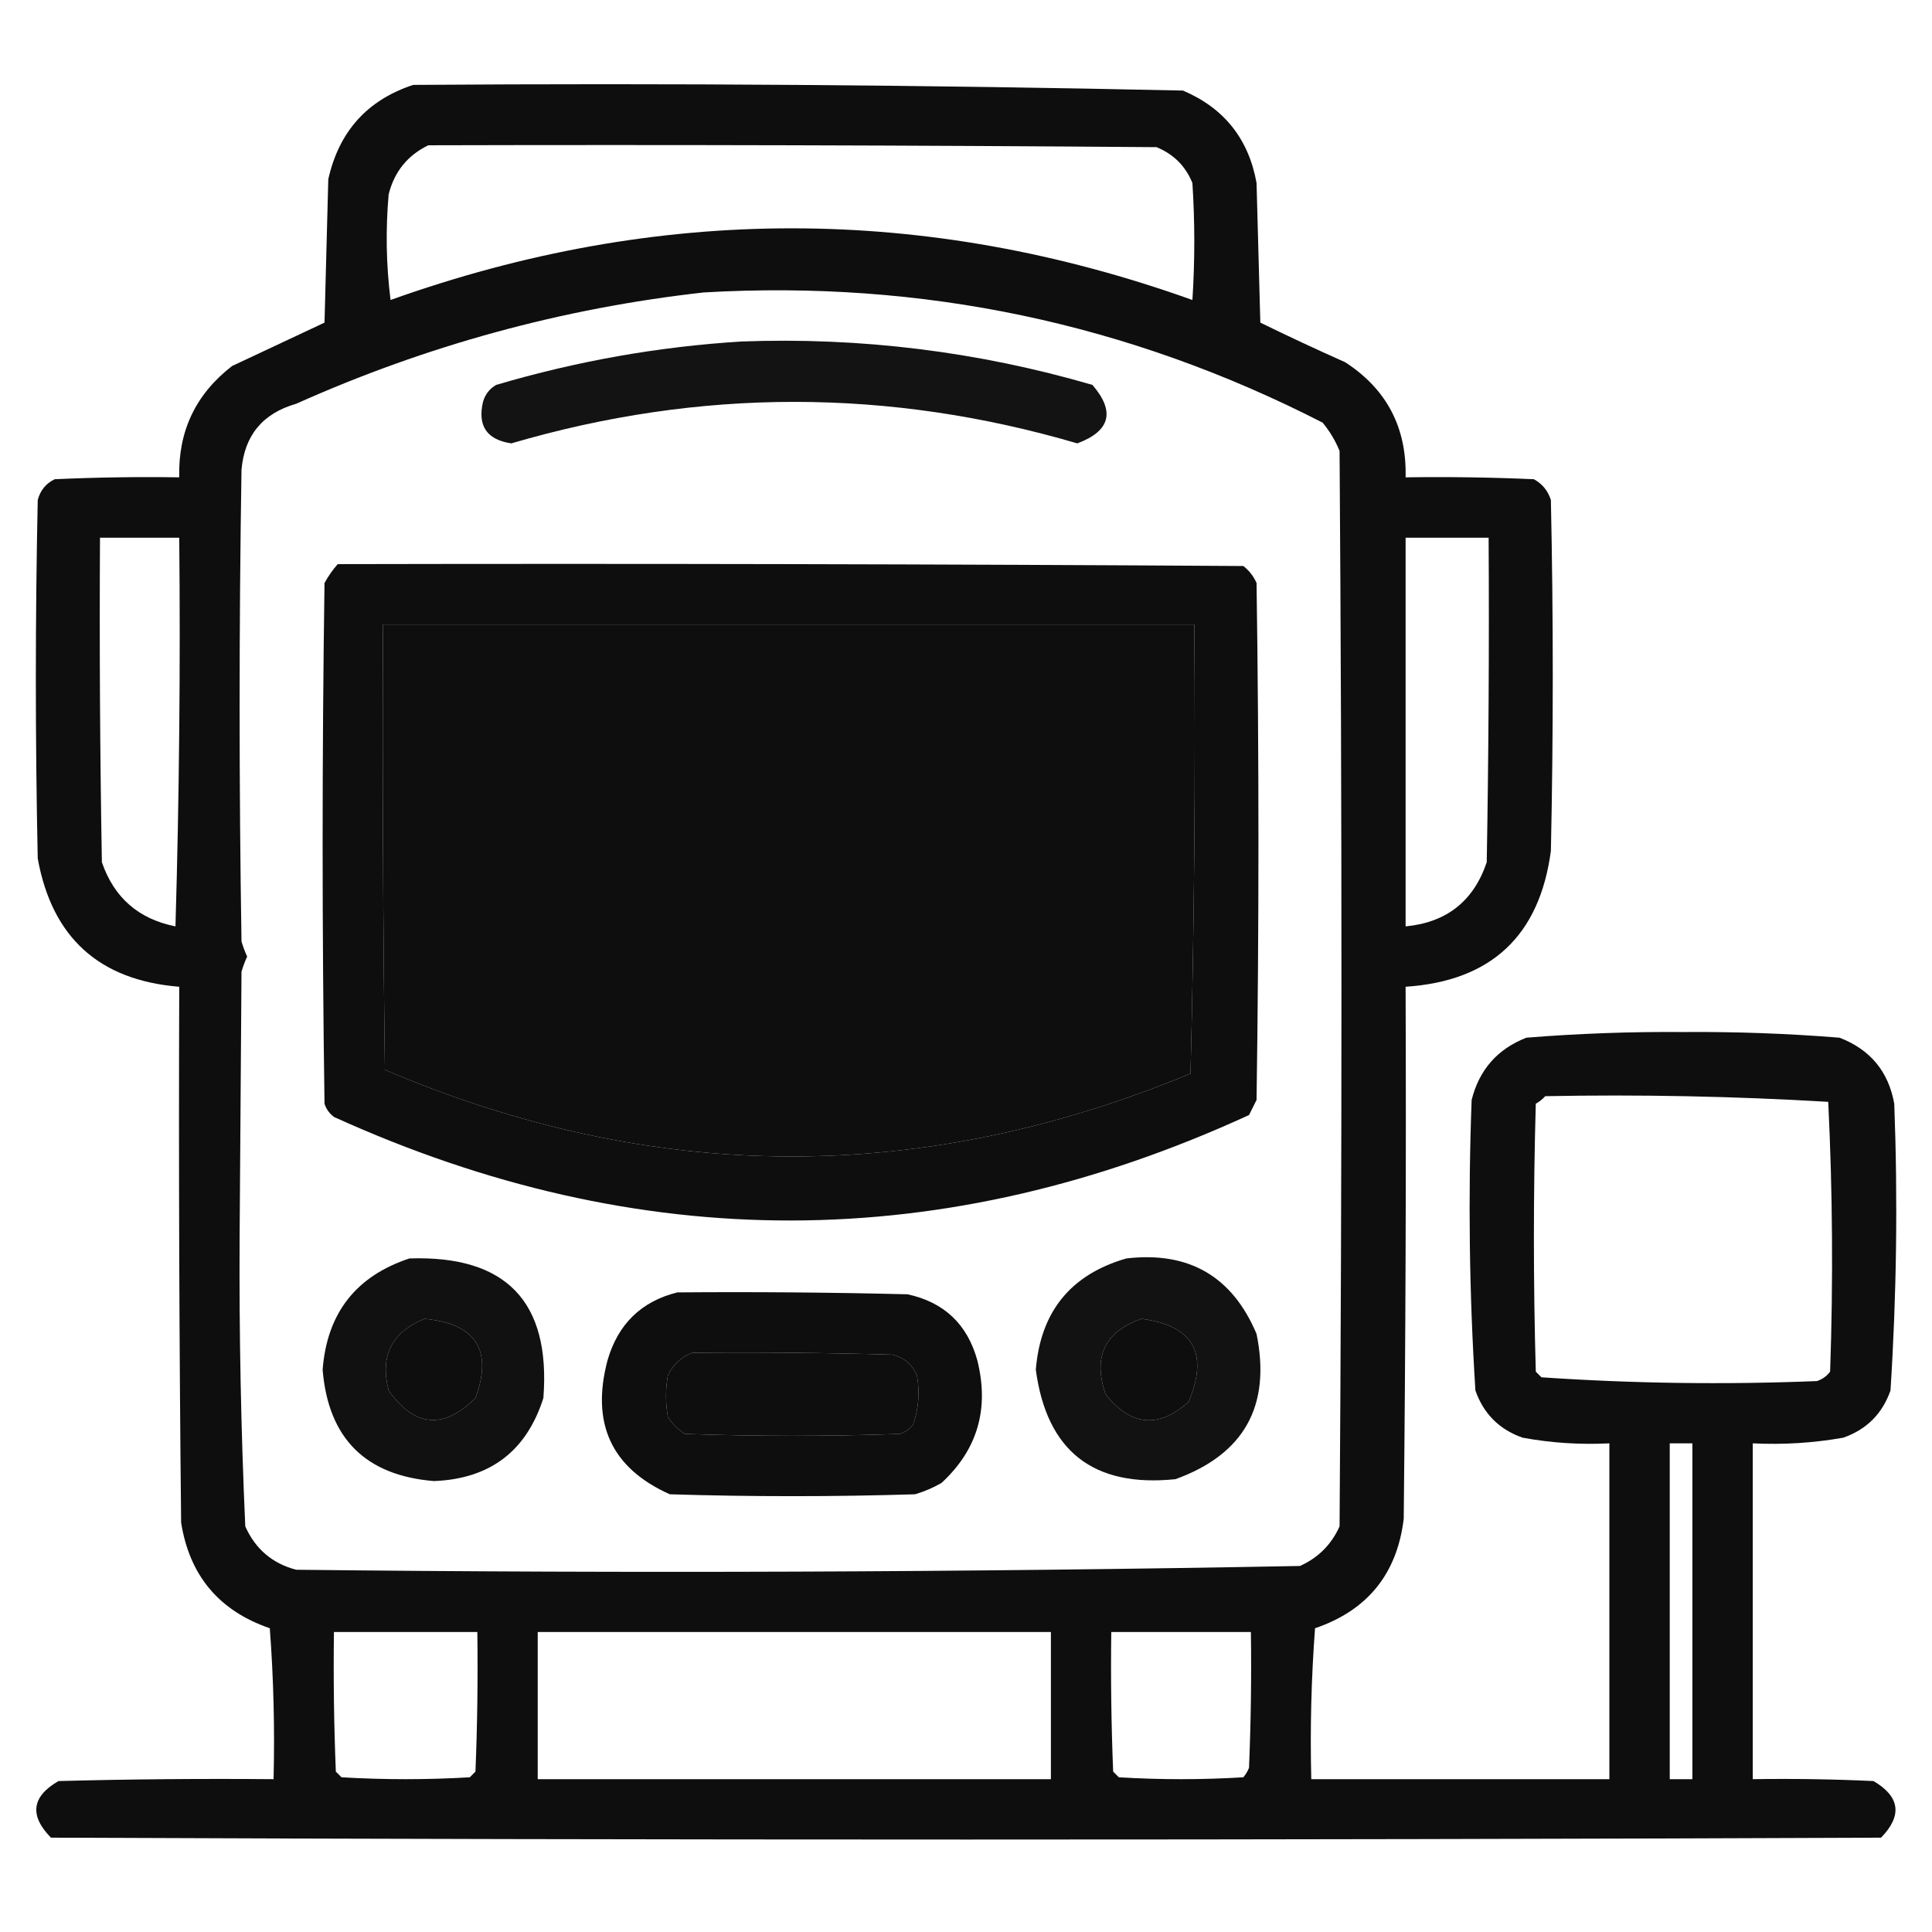
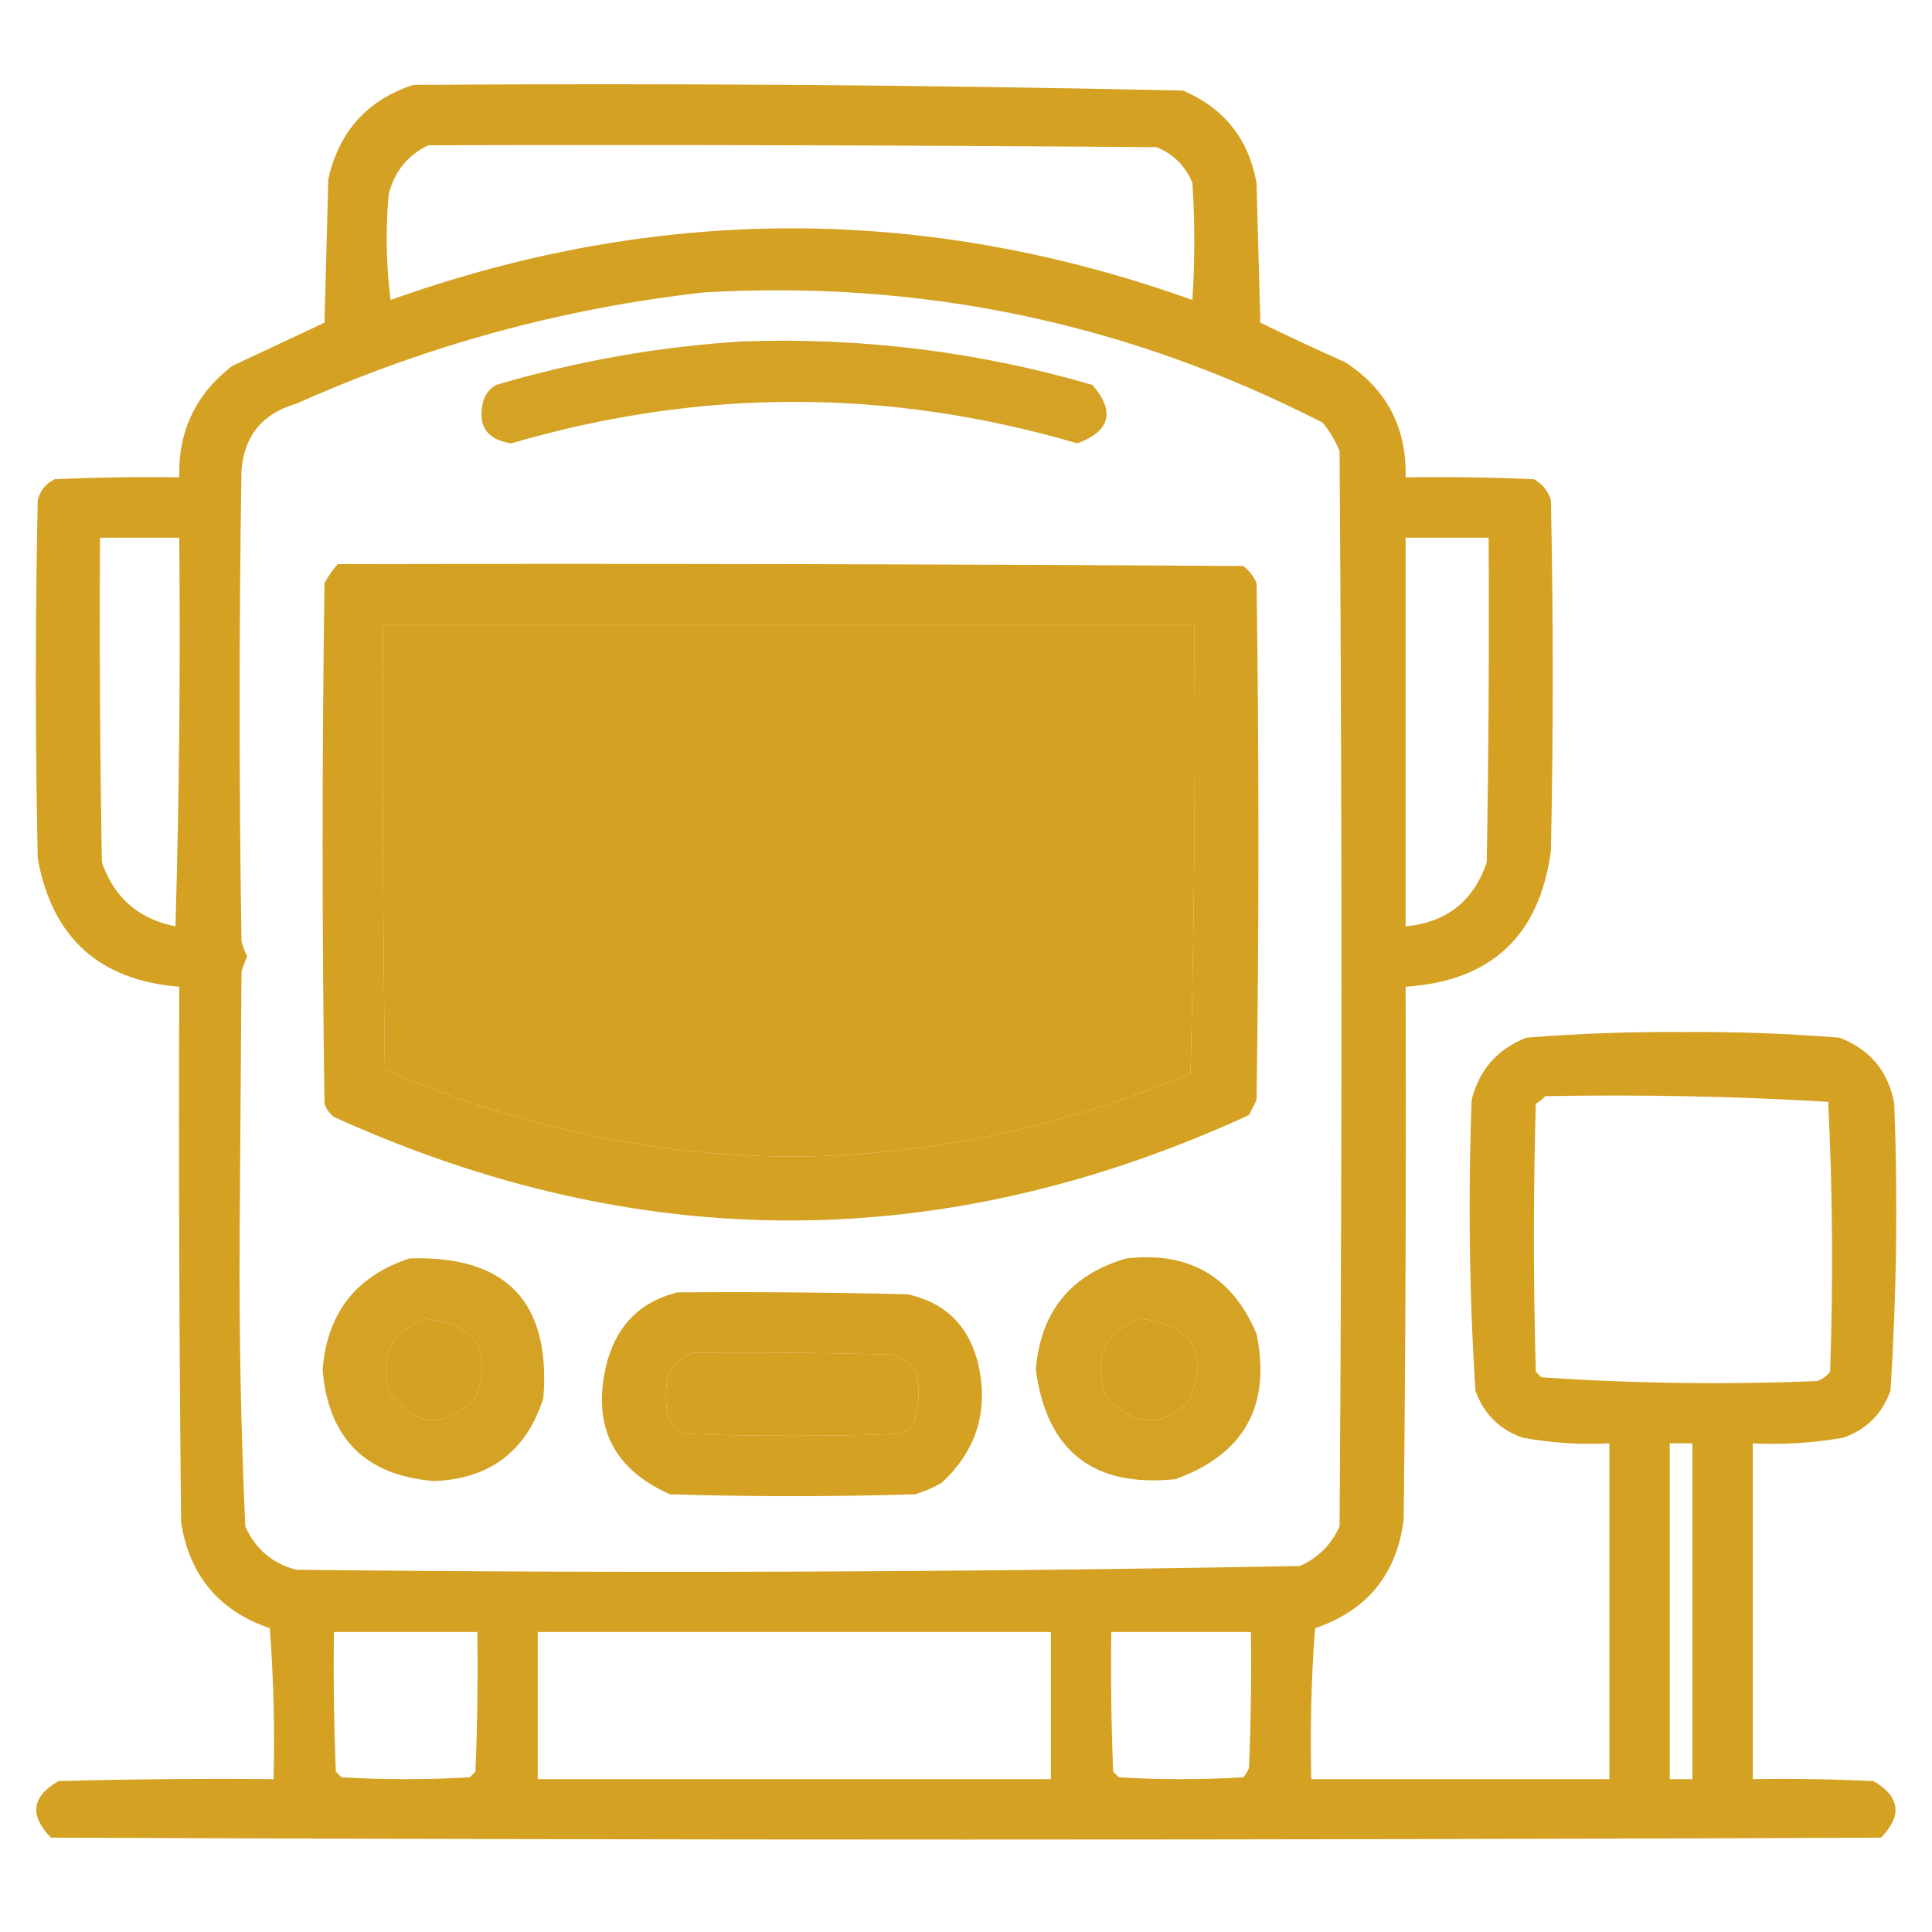
<svg xmlns="http://www.w3.org/2000/svg" version="1.1" width="512px" height="512px" style="shape-rendering:geometricPrecision; text-rendering:geometricPrecision; image-rendering:optimizeQuality; fill-rule:evenodd; clip-rule:evenodd">
  <g>
-     <path style="opacity:0.943" fill="#000000" d="M 109.5,22.5 C 177.558,22.01 245.558,22.51 313.5,24C 324.41,28.653 330.91,36.82 333,48.5C 333.333,60.833 333.667,73.167 334,85.5C 341.424,89.129 348.924,92.629 356.5,96C 367.483,103.129 372.816,113.296 372.5,126.5C 383.838,126.333 395.172,126.5 406.5,127C 408.726,128.227 410.226,130.061 411,132.5C 411.667,163.5 411.667,194.5 411,225.5C 408.002,247.998 395.169,259.998 372.5,261.5C 372.667,308.501 372.5,355.501 372,402.5C 370.234,417.098 362.401,426.765 348.5,431.5C 347.501,444.817 347.167,458.15 347.5,471.5C 373.833,471.5 400.167,471.5 426.5,471.5C 426.5,441.833 426.5,412.167 426.5,382.5C 418.747,382.896 411.08,382.396 403.5,381C 397.333,378.833 393.167,374.667 391,368.5C 389.371,342.883 389.037,317.216 390,291.5C 392.003,283.498 396.836,277.998 404.5,275C 418.295,273.89 432.128,273.39 446,273.5C 459.872,273.39 473.705,273.89 487.5,275C 495.641,278.137 500.474,283.97 502,292.5C 502.952,317.875 502.619,343.208 501,368.5C 498.833,374.667 494.667,378.833 488.5,381C 480.585,382.401 472.585,382.901 464.5,382.5C 464.5,412.167 464.5,441.833 464.5,471.5C 475.172,471.333 485.839,471.5 496.5,472C 503.527,476.138 504.194,481.138 498.5,487C 336.833,487.667 175.167,487.667 13.5,487C 7.727,481.101 8.394,476.101 15.5,472C 34.497,471.5 53.497,471.333 72.5,471.5C 72.832,458.15 72.499,444.817 71.5,431.5C 58.061,426.892 50.227,417.559 48,403.5C 47.5,356.168 47.333,308.835 47.5,261.5C 26.283,259.784 13.783,248.45 10,227.5C 9.333,195.833 9.333,164.167 10,132.5C 10.685,129.943 12.185,128.109 14.5,127C 25.495,126.5 36.495,126.333 47.5,126.5C 47.187,114.294 51.853,104.46 61.5,97C 69.684,93.163 77.851,89.33 86,85.5C 86.333,72.833 86.667,60.167 87,47.5C 89.838,34.836 97.338,26.502 109.5,22.5 Z M 113.5,38.5 C 177.834,38.333 242.168,38.5 306.5,39C 311.026,40.859 314.192,44.026 316,48.5C 316.667,58.833 316.667,69.167 316,79.5C 245.198,54.178 174.365,54.178 103.5,79.5C 102.335,70.184 102.168,60.851 103,51.5C 104.496,45.508 107.996,41.175 113.5,38.5 Z M 186.5,77.5 C 244.37,74.137 299.037,85.637 350.5,112C 352.377,114.251 353.877,116.751 355,119.5C 355.667,214.5 355.667,309.5 355,404.5C 352.833,409.333 349.333,412.833 344.5,415C 255.89,416.659 167.223,416.992 78.5,416C 72.183,414.353 67.683,410.52 65,404.5C 63.862,379.034 63.362,353.534 63.5,328C 63.667,304.5 63.833,281 64,257.5C 64.402,256.128 64.902,254.795 65.5,253.5C 64.902,252.205 64.402,250.872 64,249.5C 63.333,207.833 63.333,166.167 64,124.5C 64.79,115.372 69.623,109.539 78.5,107C 113.085,91.52 149.085,81.687 186.5,77.5 Z M 26.5,142.5 C 33.5,142.5 40.5,142.5 47.5,142.5C 47.833,176.84 47.5,211.173 46.5,245.5C 36.72,243.551 30.22,237.884 27,228.5C 26.5,199.835 26.333,171.169 26.5,142.5 Z M 372.5,142.5 C 379.833,142.5 387.167,142.5 394.5,142.5C 394.667,171.169 394.5,199.835 394,228.5C 390.527,238.804 383.36,244.47 372.5,245.5C 372.5,211.167 372.5,176.833 372.5,142.5 Z M 101.5,165.5 C 173.167,165.5 244.833,165.5 316.5,165.5C 316.833,205.172 316.5,244.839 315.5,284.5C 244.153,314.135 172.987,313.801 102,283.5C 101.5,244.168 101.333,204.835 101.5,165.5 Z M 409.5,290.5 C 434.59,290.019 459.59,290.519 484.5,292C 485.66,315.761 485.827,339.594 485,363.5C 484.097,364.701 482.931,365.535 481.5,366C 457.079,366.98 432.746,366.647 408.5,365C 408,364.5 407.5,364 407,363.5C 406.333,339.833 406.333,316.167 407,292.5C 407.995,291.934 408.828,291.267 409.5,290.5 Z M 112.5,349.5 C 126.141,350.8 130.641,357.8 126,370.5C 117.542,378.875 109.875,378.208 103,368.5C 100.62,359.383 103.787,353.05 112.5,349.5 Z M 302.5,349.5 C 316.226,351.278 320.393,358.612 315,371.5C 307.034,378.621 299.701,377.954 293,369.5C 289.569,359.603 292.736,352.936 302.5,349.5 Z M 183.5,358.5 C 201.17,358.333 218.836,358.5 236.5,359C 239.573,359.739 241.74,361.572 243,364.5C 243.791,368.926 243.457,373.259 242,377.5C 241.097,378.701 239.931,379.535 238.5,380C 219.5,380.667 200.5,380.667 181.5,380C 179.667,378.833 178.167,377.333 177,375.5C 176.333,371.833 176.333,368.167 177,364.5C 178.436,361.558 180.603,359.558 183.5,358.5 Z M 442.5,382.5 C 444.5,382.5 446.5,382.5 448.5,382.5C 448.5,412.167 448.5,441.833 448.5,471.5C 446.5,471.5 444.5,471.5 442.5,471.5C 442.5,441.833 442.5,412.167 442.5,382.5 Z M 88.5,432.5 C 101.167,432.5 113.833,432.5 126.5,432.5C 126.667,444.838 126.5,457.171 126,469.5C 125.5,470 125,470.5 124.5,471C 113.167,471.667 101.833,471.667 90.5,471C 90,470.5 89.5,470 89,469.5C 88.5,457.171 88.334,444.838 88.5,432.5 Z M 142.5,432.5 C 187.833,432.5 233.167,432.5 278.5,432.5C 278.5,445.5 278.5,458.5 278.5,471.5C 233.167,471.5 187.833,471.5 142.5,471.5C 142.5,458.5 142.5,445.5 142.5,432.5 Z M 294.5,432.5 C 306.833,432.5 319.167,432.5 331.5,432.5C 331.667,444.505 331.5,456.505 331,468.5C 330.626,469.416 330.126,470.25 329.5,471C 318.5,471.667 307.5,471.667 296.5,471C 296,470.5 295.5,470 295,469.5C 294.5,457.171 294.333,444.838 294.5,432.5 Z" />
+     <path style="opacity:0.943" fill="#d19c15" d="M 109.5,22.5 C 177.558,22.01 245.558,22.51 313.5,24C 324.41,28.653 330.91,36.82 333,48.5C 333.333,60.833 333.667,73.167 334,85.5C 341.424,89.129 348.924,92.629 356.5,96C 367.483,103.129 372.816,113.296 372.5,126.5C 383.838,126.333 395.172,126.5 406.5,127C 408.726,128.227 410.226,130.061 411,132.5C 411.667,163.5 411.667,194.5 411,225.5C 408.002,247.998 395.169,259.998 372.5,261.5C 372.667,308.501 372.5,355.501 372,402.5C 370.234,417.098 362.401,426.765 348.5,431.5C 347.501,444.817 347.167,458.15 347.5,471.5C 373.833,471.5 400.167,471.5 426.5,471.5C 426.5,441.833 426.5,412.167 426.5,382.5C 418.747,382.896 411.08,382.396 403.5,381C 397.333,378.833 393.167,374.667 391,368.5C 389.371,342.883 389.037,317.216 390,291.5C 392.003,283.498 396.836,277.998 404.5,275C 418.295,273.89 432.128,273.39 446,273.5C 459.872,273.39 473.705,273.89 487.5,275C 495.641,278.137 500.474,283.97 502,292.5C 502.952,317.875 502.619,343.208 501,368.5C 498.833,374.667 494.667,378.833 488.5,381C 480.585,382.401 472.585,382.901 464.5,382.5C 464.5,412.167 464.5,441.833 464.5,471.5C 475.172,471.333 485.839,471.5 496.5,472C 503.527,476.138 504.194,481.138 498.5,487C 336.833,487.667 175.167,487.667 13.5,487C 7.727,481.101 8.394,476.101 15.5,472C 34.497,471.5 53.497,471.333 72.5,471.5C 72.832,458.15 72.499,444.817 71.5,431.5C 58.061,426.892 50.227,417.559 48,403.5C 47.5,356.168 47.333,308.835 47.5,261.5C 26.283,259.784 13.783,248.45 10,227.5C 9.333,195.833 9.333,164.167 10,132.5C 10.685,129.943 12.185,128.109 14.5,127C 25.495,126.5 36.495,126.333 47.5,126.5C 47.187,114.294 51.853,104.46 61.5,97C 69.684,93.163 77.851,89.33 86,85.5C 86.333,72.833 86.667,60.167 87,47.5C 89.838,34.836 97.338,26.502 109.5,22.5 Z M 113.5,38.5 C 177.834,38.333 242.168,38.5 306.5,39C 311.026,40.859 314.192,44.026 316,48.5C 316.667,58.833 316.667,69.167 316,79.5C 245.198,54.178 174.365,54.178 103.5,79.5C 102.335,70.184 102.168,60.851 103,51.5C 104.496,45.508 107.996,41.175 113.5,38.5 Z M 186.5,77.5 C 244.37,74.137 299.037,85.637 350.5,112C 352.377,114.251 353.877,116.751 355,119.5C 355.667,214.5 355.667,309.5 355,404.5C 352.833,409.333 349.333,412.833 344.5,415C 255.89,416.659 167.223,416.992 78.5,416C 72.183,414.353 67.683,410.52 65,404.5C 63.862,379.034 63.362,353.534 63.5,328C 63.667,304.5 63.833,281 64,257.5C 64.402,256.128 64.902,254.795 65.5,253.5C 64.902,252.205 64.402,250.872 64,249.5C 63.333,207.833 63.333,166.167 64,124.5C 64.79,115.372 69.623,109.539 78.5,107C 113.085,91.52 149.085,81.687 186.5,77.5 Z M 26.5,142.5 C 33.5,142.5 40.5,142.5 47.5,142.5C 47.833,176.84 47.5,211.173 46.5,245.5C 36.72,243.551 30.22,237.884 27,228.5C 26.5,199.835 26.333,171.169 26.5,142.5 Z M 372.5,142.5 C 379.833,142.5 387.167,142.5 394.5,142.5C 394.667,171.169 394.5,199.835 394,228.5C 390.527,238.804 383.36,244.47 372.5,245.5C 372.5,211.167 372.5,176.833 372.5,142.5 Z M 101.5,165.5 C 173.167,165.5 244.833,165.5 316.5,165.5C 316.833,205.172 316.5,244.839 315.5,284.5C 244.153,314.135 172.987,313.801 102,283.5C 101.5,244.168 101.333,204.835 101.5,165.5 Z M 409.5,290.5 C 434.59,290.019 459.59,290.519 484.5,292C 485.66,315.761 485.827,339.594 485,363.5C 484.097,364.701 482.931,365.535 481.5,366C 457.079,366.98 432.746,366.647 408.5,365C 408,364.5 407.5,364 407,363.5C 406.333,339.833 406.333,316.167 407,292.5C 407.995,291.934 408.828,291.267 409.5,290.5 Z M 112.5,349.5 C 126.141,350.8 130.641,357.8 126,370.5C 117.542,378.875 109.875,378.208 103,368.5C 100.62,359.383 103.787,353.05 112.5,349.5 Z M 302.5,349.5 C 316.226,351.278 320.393,358.612 315,371.5C 307.034,378.621 299.701,377.954 293,369.5C 289.569,359.603 292.736,352.936 302.5,349.5 Z M 183.5,358.5 C 201.17,358.333 218.836,358.5 236.5,359C 239.573,359.739 241.74,361.572 243,364.5C 243.791,368.926 243.457,373.259 242,377.5C 241.097,378.701 239.931,379.535 238.5,380C 219.5,380.667 200.5,380.667 181.5,380C 179.667,378.833 178.167,377.333 177,375.5C 176.333,371.833 176.333,368.167 177,364.5C 178.436,361.558 180.603,359.558 183.5,358.5 Z M 442.5,382.5 C 444.5,382.5 446.5,382.5 448.5,382.5C 448.5,412.167 448.5,441.833 448.5,471.5C 446.5,471.5 444.5,471.5 442.5,471.5C 442.5,441.833 442.5,412.167 442.5,382.5 Z M 88.5,432.5 C 101.167,432.5 113.833,432.5 126.5,432.5C 126.667,444.838 126.5,457.171 126,469.5C 125.5,470 125,470.5 124.5,471C 113.167,471.667 101.833,471.667 90.5,471C 90,470.5 89.5,470 89,469.5C 88.5,457.171 88.334,444.838 88.5,432.5 Z M 142.5,432.5 C 187.833,432.5 233.167,432.5 278.5,432.5C 278.5,445.5 278.5,458.5 278.5,471.5C 233.167,471.5 187.833,471.5 142.5,471.5C 142.5,458.5 142.5,445.5 142.5,432.5 Z M 294.5,432.5 C 306.833,432.5 319.167,432.5 331.5,432.5C 331.667,444.505 331.5,456.505 331,468.5C 330.626,469.416 330.126,470.25 329.5,471C 318.5,471.667 307.5,471.667 296.5,471C 296,470.5 295.5,470 295,469.5C 294.5,457.171 294.333,444.838 294.5,432.5 Z" />
  </g>
  <g>
-     <path style="opacity:0.925" fill="#000000" d="M 196.5,90.5 C 228.154,89.331 259.154,93.165 289.5,102C 295.587,109.061 294.254,114.227 285.5,117.5C 235.499,102.835 185.499,102.835 135.5,117.5C 129.017,116.531 126.517,112.865 128,106.5C 128.574,104.508 129.741,103.008 131.5,102C 152.869,95.69 174.536,91.857 196.5,90.5 Z" />
+     <path style="opacity:0.925" fill="#d19c15" d="M 196.5,90.5 C 228.154,89.331 259.154,93.165 289.5,102C 295.587,109.061 294.254,114.227 285.5,117.5C 235.499,102.835 185.499,102.835 135.5,117.5C 129.017,116.531 126.517,112.865 128,106.5C 128.574,104.508 129.741,103.008 131.5,102C 152.869,95.69 174.536,91.857 196.5,90.5 Z" />
  </g>
  <g>
-     <path style="opacity:0.942" fill="#000000" d="M 89.5,149.5 C 169.501,149.333 249.501,149.5 329.5,150C 331.049,151.214 332.215,152.714 333,154.5C 333.667,200.167 333.667,245.833 333,291.5C 332.333,292.833 331.667,294.167 331,295.5C 250.259,332.593 169.426,332.76 88.5,296C 87.299,295.097 86.465,293.931 86,292.5C 85.333,246.5 85.333,200.5 86,154.5C 86.997,152.677 88.164,151.01 89.5,149.5 Z M 101.5,165.5 C 101.333,204.835 101.5,244.168 102,283.5C 172.987,313.801 244.153,314.135 315.5,284.5C 316.5,244.839 316.833,205.172 316.5,165.5C 244.833,165.5 173.167,165.5 101.5,165.5 Z" />
+     <path style="opacity:0.942" fill="#d19c15" d="M 89.5,149.5 C 169.501,149.333 249.501,149.5 329.5,150C 331.049,151.214 332.215,152.714 333,154.5C 333.667,200.167 333.667,245.833 333,291.5C 332.333,292.833 331.667,294.167 331,295.5C 250.259,332.593 169.426,332.76 88.5,296C 87.299,295.097 86.465,293.931 86,292.5C 85.333,246.5 85.333,200.5 86,154.5C 86.997,152.677 88.164,151.01 89.5,149.5 Z M 101.5,165.5 C 101.333,204.835 101.5,244.168 102,283.5C 172.987,313.801 244.153,314.135 315.5,284.5C 316.5,244.839 316.833,205.172 316.5,165.5C 244.833,165.5 173.167,165.5 101.5,165.5 Z" />
  </g>
  <g>
-     <path style="opacity:0.931" fill="#000000" d="M 108.5,333.5 C 134.144,332.644 145.978,344.977 144,370.5C 139.52,384.582 129.853,391.916 115,392.5C 96.843,391.01 87.01,381.176 85.5,363C 86.653,348.021 94.32,338.188 108.5,333.5 Z M 112.5,349.5 C 103.787,353.05 100.62,359.383 103,368.5C 109.875,378.208 117.542,378.875 126,370.5C 130.641,357.8 126.141,350.8 112.5,349.5 Z" />
+     <path style="opacity:0.931" fill="#d19c15" d="M 108.5,333.5 C 134.144,332.644 145.978,344.977 144,370.5C 139.52,384.582 129.853,391.916 115,392.5C 96.843,391.01 87.01,381.176 85.5,363C 86.653,348.021 94.32,338.188 108.5,333.5 Z M 112.5,349.5 C 103.787,353.05 100.62,359.383 103,368.5C 109.875,378.208 117.542,378.875 126,370.5C 130.641,357.8 126.141,350.8 112.5,349.5 Z" />
  </g>
  <g>
-     <path style="opacity:0.928" fill="#000000" d="M 298.5,333.5 C 315.055,331.573 326.555,338.24 333,353.5C 336.881,372.575 329.715,385.409 311.5,392C 289.742,394.233 277.408,384.566 274.5,363C 275.754,347.588 283.754,337.754 298.5,333.5 Z M 302.5,349.5 C 292.736,352.936 289.569,359.603 293,369.5C 299.701,377.954 307.034,378.621 315,371.5C 320.393,358.612 316.226,351.278 302.5,349.5 Z" />
+     <path style="opacity:0.928" fill="#d19c15" d="M 298.5,333.5 C 315.055,331.573 326.555,338.24 333,353.5C 336.881,372.575 329.715,385.409 311.5,392C 289.742,394.233 277.408,384.566 274.5,363C 275.754,347.588 283.754,337.754 298.5,333.5 Z M 302.5,349.5 C 292.736,352.936 289.569,359.603 293,369.5C 299.701,377.954 307.034,378.621 315,371.5C 320.393,358.612 316.226,351.278 302.5,349.5 Z" />
  </g>
  <g>
-     <path style="opacity:0.945" fill="#000000" d="M 179.5,342.5 C 199.836,342.333 220.169,342.5 240.5,343C 250.188,345.097 256.355,350.93 259,360.5C 262.215,373.372 259.049,384.205 249.5,393C 247.283,394.275 244.949,395.275 242.5,396C 220.833,396.667 199.167,396.667 177.5,396C 162.06,389.088 156.56,377.255 161,360.5C 163.789,350.875 169.956,344.875 179.5,342.5 Z M 183.5,358.5 C 180.603,359.558 178.436,361.558 177,364.5C 176.333,368.167 176.333,371.833 177,375.5C 178.167,377.333 179.667,378.833 181.5,380C 200.5,380.667 219.5,380.667 238.5,380C 239.931,379.535 241.097,378.701 242,377.5C 243.457,373.259 243.791,368.926 243,364.5C 241.74,361.572 239.573,359.739 236.5,359C 218.836,358.5 201.17,358.333 183.5,358.5 Z" />
+     <path style="opacity:0.945" fill="#d19c15" d="M 179.5,342.5 C 199.836,342.333 220.169,342.5 240.5,343C 250.188,345.097 256.355,350.93 259,360.5C 262.215,373.372 259.049,384.205 249.5,393C 247.283,394.275 244.949,395.275 242.5,396C 220.833,396.667 199.167,396.667 177.5,396C 162.06,389.088 156.56,377.255 161,360.5C 163.789,350.875 169.956,344.875 179.5,342.5 Z M 183.5,358.5 C 180.603,359.558 178.436,361.558 177,364.5C 176.333,368.167 176.333,371.833 177,375.5C 178.167,377.333 179.667,378.833 181.5,380C 200.5,380.667 219.5,380.667 238.5,380C 239.931,379.535 241.097,378.701 242,377.5C 243.457,373.259 243.791,368.926 243,364.5C 241.74,361.572 239.573,359.739 236.5,359C 218.836,358.5 201.17,358.333 183.5,358.5 Z" />
  </g>
</svg>
